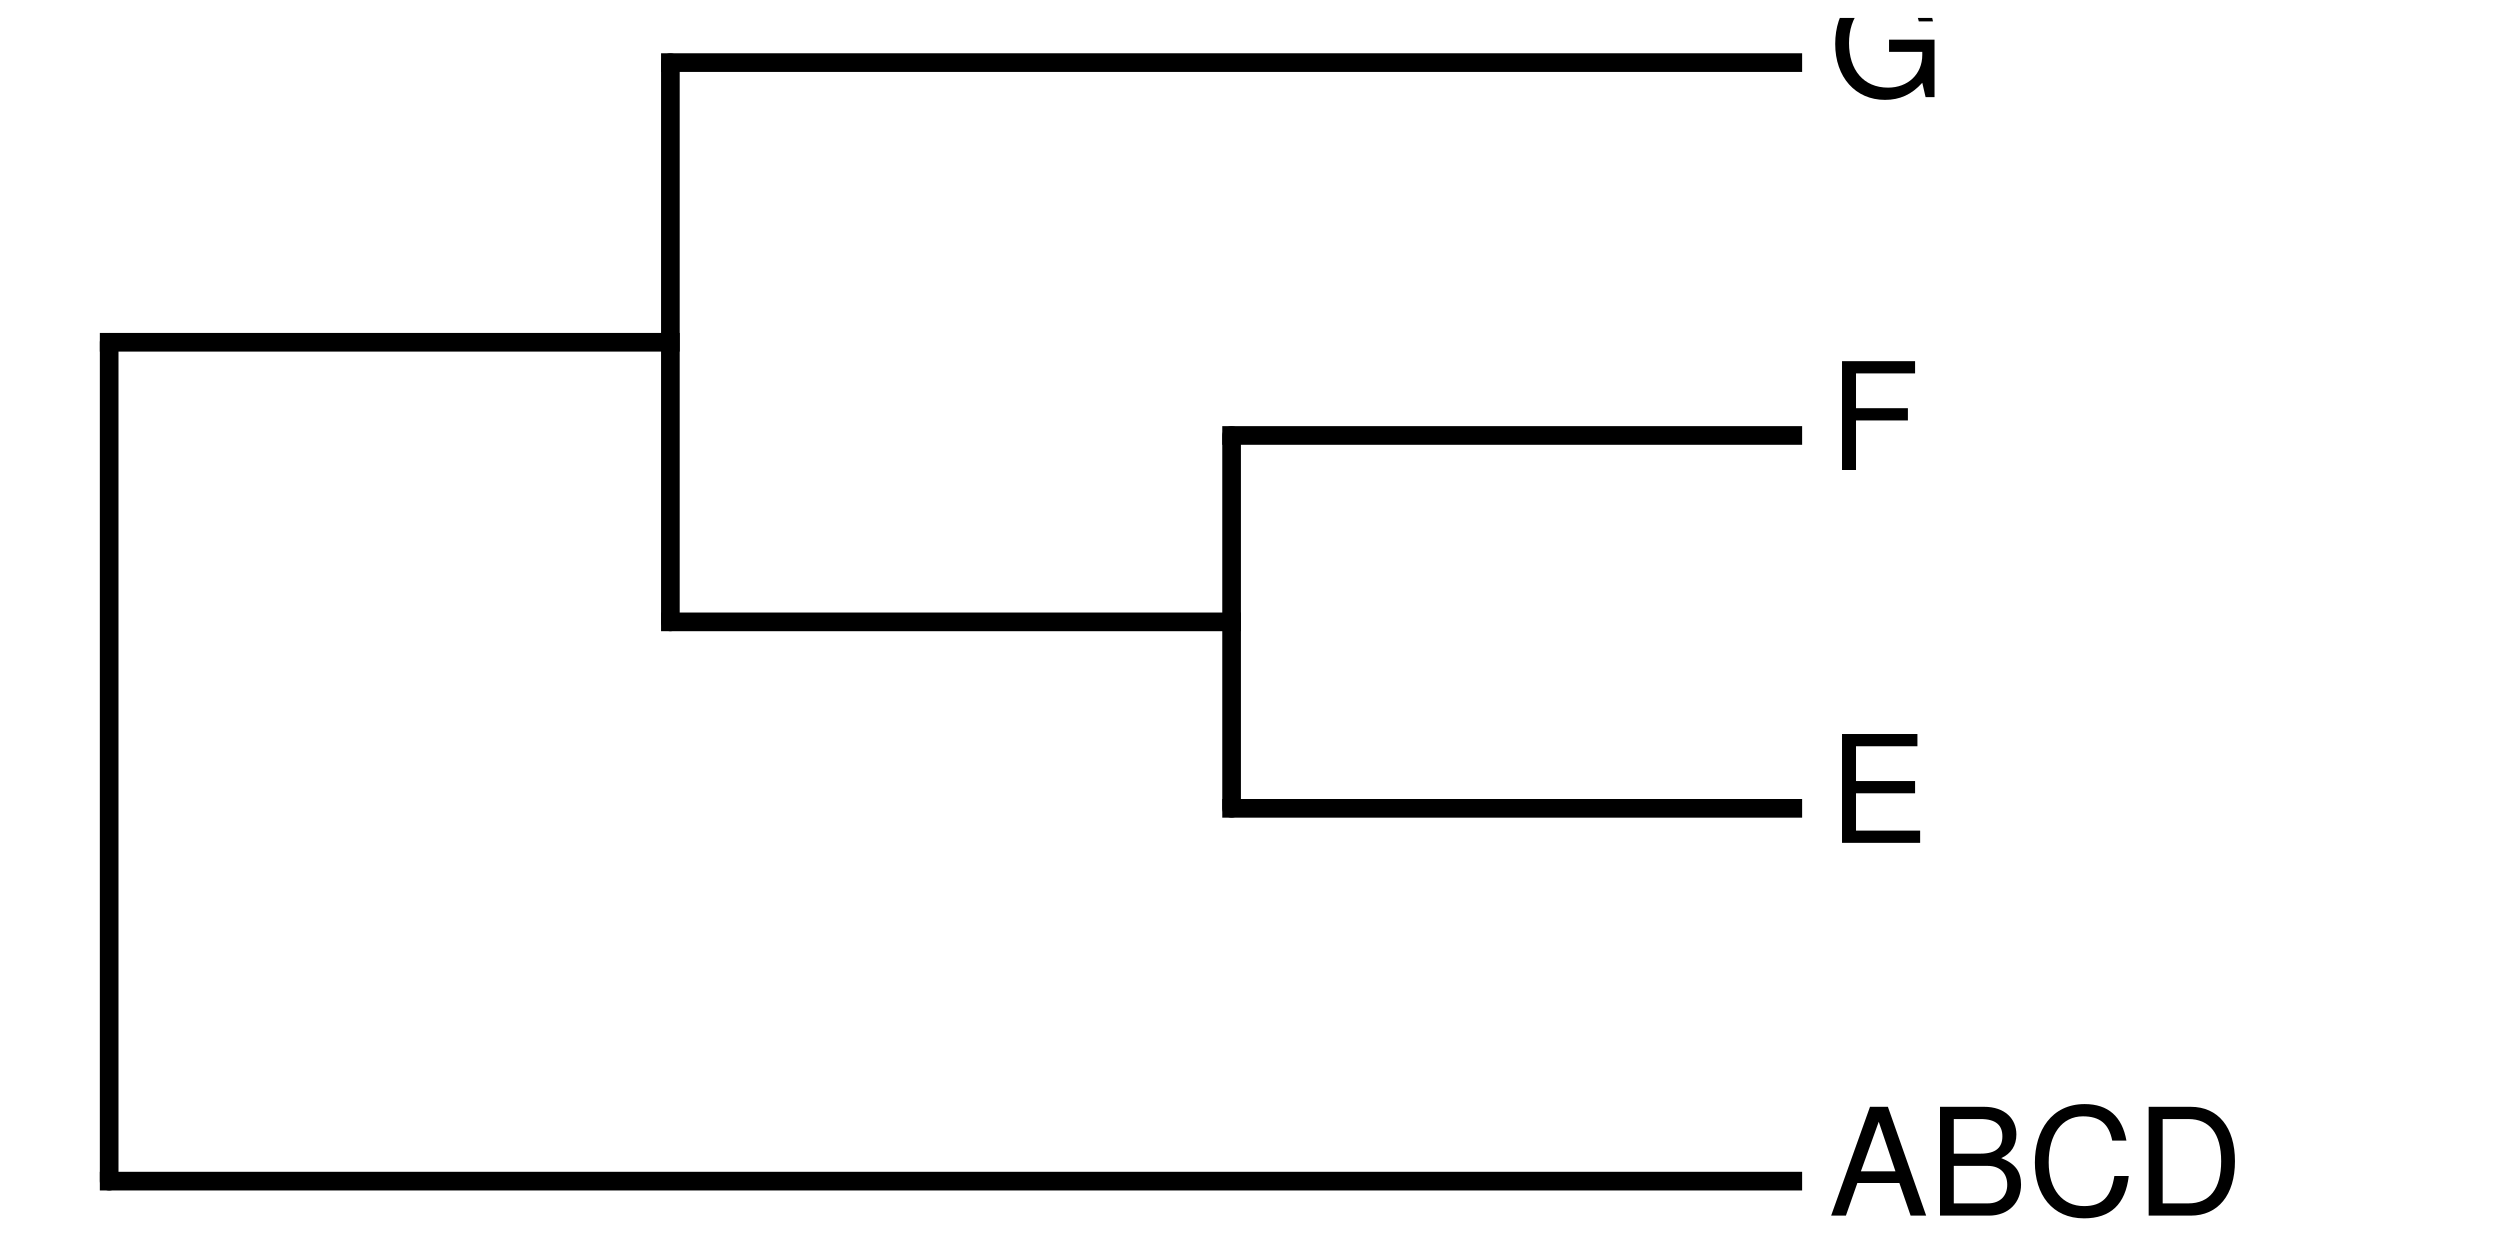
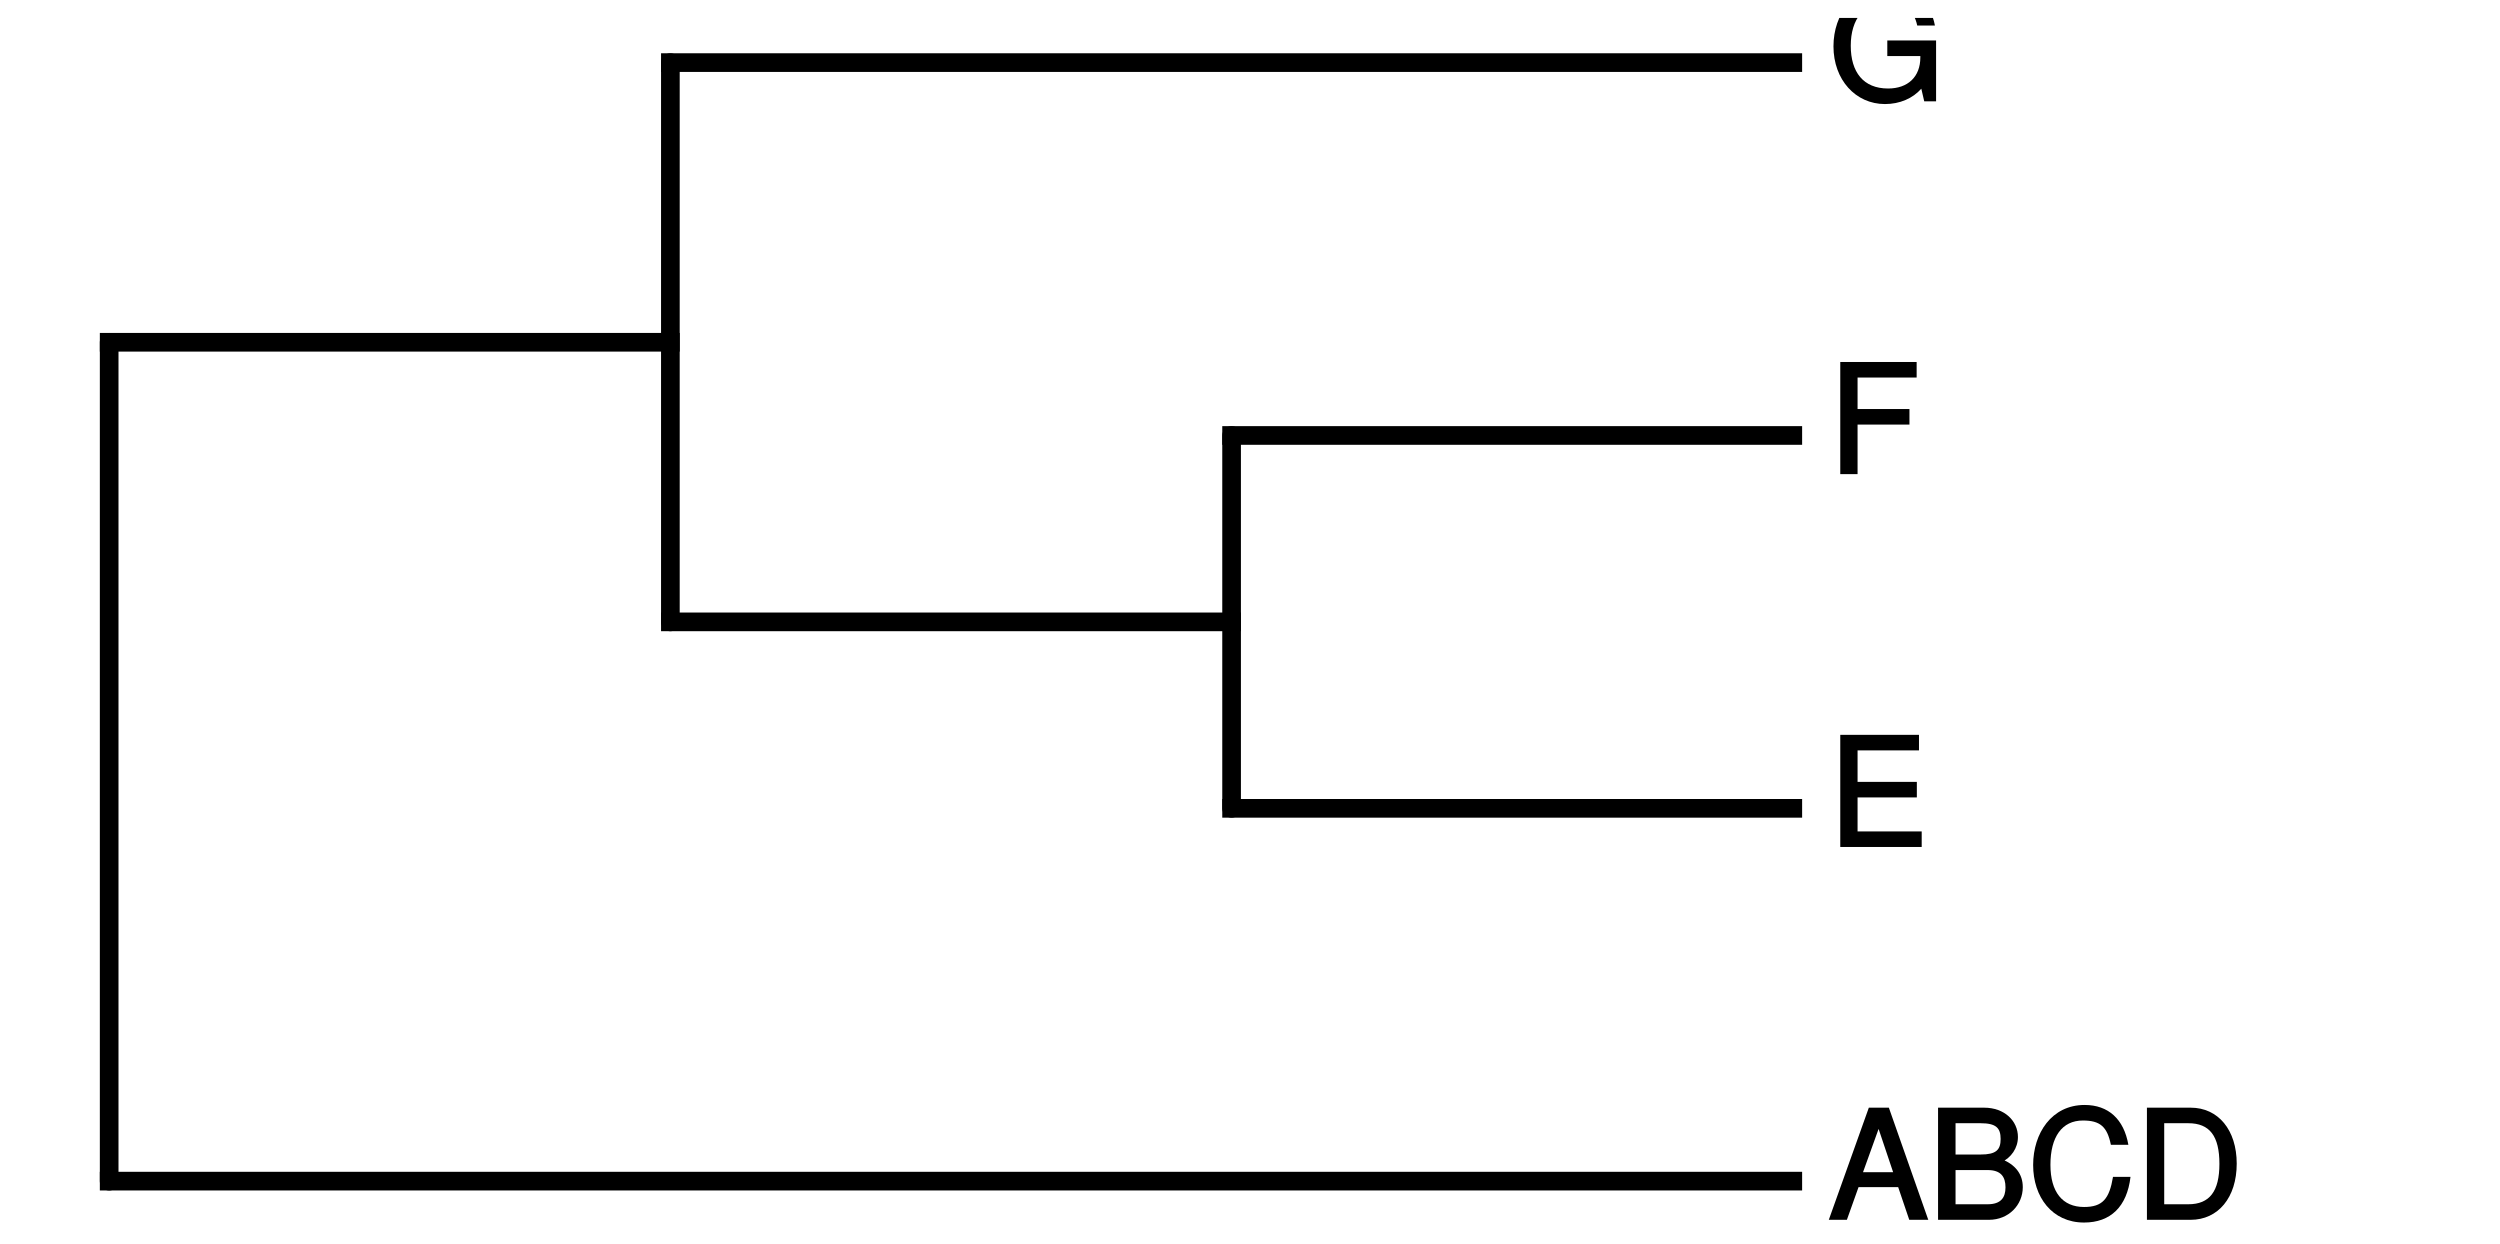
<svg xmlns="http://www.w3.org/2000/svg" xmlns:xlink="http://www.w3.org/1999/xlink" width="201pt" height="100pt" viewBox="0 0 201 100" version="1.1">
  <defs>
    <g>
      <symbol overflow="visible" id="glyph0-0">
        <path style="stroke:none;" d="" />
      </symbol>
      <symbol overflow="visible" id="glyph0-1">
-         <path style="stroke:none;" d="M 7.844 0 L 4.766 -8.75 L 3.328 -8.75 L 0.203 0 L 1.391 0 L 2.312 -2.625 L 5.688 -2.625 L 6.594 0 Z M 5.375 -3.562 L 2.594 -3.562 L 4.031 -7.547 Z M 5.375 -3.562 " />
+         <path style="stroke:none;" d="M 7.969 -0.125 L 4.844 -9.016 L 3.234 -9.016 L 0.016 0 L 1.469 0 L 2.406 -2.625 L 5.594 -2.625 L 6.484 0 L 8.016 0 Z M 5.375 -3.828 L 2.766 -3.828 L 4.156 -7.688 L 3.891 -7.688 L 5.188 -3.828 Z M 5.375 -3.828 " />
      </symbol>
      <symbol overflow="visible" id="glyph0-2">
-         <path style="stroke:none;" d="M 7.469 -2.5 C 7.469 -3.547 7 -4.188 5.875 -4.625 C 6.672 -4.984 7.094 -5.641 7.094 -6.531 C 7.094 -7.797 6.156 -8.75 4.5 -8.75 L 0.953 -8.75 L 0.953 0 L 4.891 0 C 6.469 0 7.469 -1.062 7.469 -2.5 Z M 5.969 -6.375 C 5.969 -5.484 5.453 -4.984 4.219 -4.984 L 2.062 -4.984 L 2.062 -7.766 L 4.219 -7.766 C 5.453 -7.766 5.969 -7.266 5.969 -6.375 Z M 6.359 -2.484 C 6.359 -1.641 5.844 -0.984 4.781 -0.984 L 2.062 -0.984 L 2.062 -4 L 4.781 -4 C 5.844 -4 6.359 -3.344 6.359 -2.484 Z M 6.359 -2.484 " />
+         <path style="stroke:none;" d="M 7.609 -2.625 C 7.609 -3.688 7 -4.453 5.875 -4.891 L 5.875 -4.625 C 6.672 -4.984 7.219 -5.766 7.219 -6.656 C 7.219 -7.938 6.156 -9.016 4.5 -9.016 L 0.797 -9.016 L 0.797 0 L 4.891 0 C 6.469 0 7.609 -1.188 7.609 -2.625 Z M 5.828 -6.5 C 5.828 -5.609 5.453 -5.25 4.219 -5.25 L 2.203 -5.25 L 2.203 -7.766 L 4.219 -7.766 C 5.453 -7.766 5.828 -7.391 5.828 -6.5 Z M 6.219 -2.609 C 6.219 -1.781 5.844 -1.25 4.781 -1.25 L 2.203 -1.25 L 2.203 -4 L 4.781 -4 C 5.844 -4 6.219 -3.469 6.219 -2.609 Z M 6.219 -2.609 " />
      </symbol>
      <symbol overflow="visible" id="glyph0-3">
-         <path style="stroke:none;" d="M 8.125 -3.188 L 6.969 -3.188 C 6.703 -1.531 6.016 -0.766 4.531 -0.766 C 2.797 -0.766 1.688 -2.094 1.688 -4.281 C 1.688 -6.531 2.75 -7.984 4.438 -7.984 C 5.812 -7.984 6.531 -7.375 6.797 -6.031 L 7.938 -6.031 C 7.594 -7.953 6.484 -8.969 4.578 -8.969 C 1.922 -8.969 0.578 -6.828 0.578 -4.266 C 0.578 -1.719 1.953 0.219 4.531 0.219 C 6.656 0.219 7.859 -0.906 8.125 -3.188 Z M 8.125 -3.188 " />
+         <path style="stroke:none;" d="M 8.125 -3.453 L 6.859 -3.453 C 6.562 -1.672 6.016 -1.031 4.531 -1.031 C 2.797 -1.031 1.828 -2.234 1.828 -4.422 C 1.828 -6.656 2.75 -7.984 4.438 -7.984 C 5.812 -7.984 6.391 -7.5 6.688 -6.031 L 8.094 -6.031 C 7.734 -8.094 6.484 -9.234 4.578 -9.234 C 1.922 -9.234 0.438 -6.953 0.438 -4.406 C 0.438 -1.844 1.953 0.219 4.531 0.219 C 6.656 0.219 7.984 -1.047 8.266 -3.453 Z M 8.125 -3.453 " />
      </symbol>
      <symbol overflow="visible" id="glyph0-4">
-         <path style="stroke:none;" d="M 8 -4.375 C 8 -7.094 6.656 -8.75 4.438 -8.75 L 1.062 -8.75 L 1.062 0 L 4.438 0 C 6.641 0 8 -1.656 8 -4.375 Z M 6.891 -4.375 C 6.891 -2.156 5.969 -0.984 4.25 -0.984 L 2.188 -0.984 L 2.188 -7.766 L 4.25 -7.766 C 5.969 -7.766 6.891 -6.594 6.891 -4.375 Z M 6.891 -4.375 " />
+         <path style="stroke:none;" d="M 8.141 -4.516 C 8.141 -7.219 6.656 -9.016 4.438 -9.016 L 0.922 -9.016 L 0.922 0 L 4.438 0 C 6.641 0 8.141 -1.781 8.141 -4.516 Z M 6.75 -4.5 C 6.75 -2.297 5.969 -1.25 4.25 -1.25 L 2.312 -1.25 L 2.312 -7.766 L 4.25 -7.766 C 5.969 -7.766 6.75 -6.734 6.75 -4.5 Z M 6.75 -4.5 " />
      </symbol>
      <symbol overflow="visible" id="glyph0-5">
-         <path style="stroke:none;" d="M 7.359 0 L 7.359 -0.984 L 2.203 -0.984 L 2.203 -3.984 L 6.953 -3.984 L 6.953 -4.969 L 2.203 -4.969 L 2.203 -7.766 L 7.141 -7.766 L 7.141 -8.75 L 1.078 -8.75 L 1.078 0 Z M 7.359 0 " />
+         <path style="stroke:none;" d="M 7.484 -0.125 L 7.484 -1.25 L 2.328 -1.25 L 2.328 -3.984 L 7.094 -3.984 L 7.094 -5.234 L 2.328 -5.234 L 2.328 -7.766 L 7.266 -7.766 L 7.266 -9.016 L 0.938 -9.016 L 0.938 0 L 7.484 0 Z M 7.484 -0.125 " />
      </symbol>
      <symbol overflow="visible" id="glyph0-6">
-         <path style="stroke:none;" d="M 6.953 -7.766 L 6.953 -8.75 L 1.078 -8.75 L 1.078 0 L 2.203 0 L 2.203 -3.984 L 6.375 -3.984 L 6.375 -4.969 L 2.203 -4.969 L 2.203 -7.766 Z M 6.953 -7.766 " />
+         <path style="stroke:none;" d="M 7.078 -7.891 L 7.078 -9.016 L 0.938 -9.016 L 0.938 0 L 2.328 0 L 2.328 -3.984 L 6.5 -3.984 L 6.5 -5.234 L 2.328 -5.234 L 2.328 -7.766 L 7.078 -7.766 Z M 7.078 -7.891 " />
      </symbol>
      <symbol overflow="visible" id="glyph0-7">
-         <path style="stroke:none;" d="M 8.516 0 L 8.516 -4.625 L 4.859 -4.625 L 4.859 -3.641 L 7.531 -3.641 L 7.531 -3.391 C 7.531 -1.844 6.375 -0.766 4.781 -0.766 C 2.797 -0.766 1.641 -2.203 1.641 -4.344 C 1.641 -6.484 2.875 -7.984 4.719 -7.984 C 6.047 -7.984 7.016 -7.219 7.25 -6.094 L 8.391 -6.094 C 8.078 -7.875 6.734 -8.969 4.734 -8.969 C 2.047 -8.969 0.531 -6.906 0.531 -4.281 C 0.531 -1.594 2.172 0.219 4.531 0.219 C 5.719 0.219 6.672 -0.203 7.531 -1.156 L 7.797 0 Z M 8.516 0 " />
+         <path style="stroke:none;" d="M 8.641 -0.125 L 8.641 -4.891 L 4.719 -4.891 L 4.719 -3.641 L 7.375 -3.641 L 7.375 -3.531 C 7.375 -1.969 6.375 -1.031 4.781 -1.031 C 2.797 -1.031 1.781 -2.344 1.781 -4.469 C 1.781 -6.625 2.875 -7.984 4.719 -7.984 C 6.047 -7.984 6.859 -7.359 7.125 -6.094 L 8.547 -6.094 C 8.203 -8 6.734 -9.234 4.734 -9.234 C 2.047 -9.234 0.391 -7.031 0.391 -4.422 C 0.391 -1.734 2.172 0.219 4.531 0.219 C 5.719 0.219 6.766 -0.234 7.453 -1.016 L 7.688 0 L 8.641 0 Z M 8.641 -0.125 " />
      </symbol>
    </g>
    <clipPath id="clip1">
      <path d="M 147 1.441 L 156 1.441 L 156 9 L 147 9 Z M 147 1.441 " />
    </clipPath>
  </defs>
  <g id="surface1">
    <rect x="0" y="0" width="201" height="100" style="fill:rgb(100%,100%,100%);fill-opacity:1;stroke:none;" />
    <path style="fill:none;stroke-width:1.5;stroke-linecap:round;stroke-linejoin:round;stroke:rgb(0%,0%,0%);stroke-opacity:1;stroke-miterlimit:10;" d="M 99.02 64.988 L 99.02 35.012 " />
    <path style="fill:none;stroke-width:1.5;stroke-linecap:round;stroke-linejoin:round;stroke:rgb(0%,0%,0%);stroke-opacity:1;stroke-miterlimit:10;" d="M 53.898 50 L 53.898 5.035 " />
    <path style="fill:none;stroke-width:1.5;stroke-linecap:round;stroke-linejoin:round;stroke:rgb(0%,0%,0%);stroke-opacity:1;stroke-miterlimit:10;" d="M 8.777 94.965 L 8.777 27.52 " />
    <path style="fill:none;stroke-width:1.5;stroke-linecap:square;stroke-linejoin:round;stroke:rgb(0%,0%,0%);stroke-opacity:1;stroke-miterlimit:10;" d="M 8.777 94.965 L 144.141 94.965 " />
    <path style="fill:none;stroke-width:1.5;stroke-linecap:square;stroke-linejoin:round;stroke:rgb(0%,0%,0%);stroke-opacity:1;stroke-miterlimit:10;" d="M 8.777 27.52 L 53.898 27.52 " />
    <path style="fill:none;stroke-width:1.5;stroke-linecap:square;stroke-linejoin:round;stroke:rgb(0%,0%,0%);stroke-opacity:1;stroke-miterlimit:10;" d="M 53.898 50 L 99.02 50 " />
    <path style="fill:none;stroke-width:1.5;stroke-linecap:square;stroke-linejoin:round;stroke:rgb(0%,0%,0%);stroke-opacity:1;stroke-miterlimit:10;" d="M 99.02 64.988 L 144.141 64.988 " />
    <path style="fill:none;stroke-width:1.5;stroke-linecap:square;stroke-linejoin:round;stroke:rgb(0%,0%,0%);stroke-opacity:1;stroke-miterlimit:10;" d="M 99.02 35.012 L 144.141 35.012 " />
    <path style="fill:none;stroke-width:1.5;stroke-linecap:square;stroke-linejoin:round;stroke:rgb(0%,0%,0%);stroke-opacity:1;stroke-miterlimit:10;" d="M 53.898 5.035 L 144.141 5.035 " />
    <g style="fill:rgb(0%,0%,0%);fill-opacity:1;">
-       <use xlink:href="#glyph0-1" x="147.02" y="97.737" />
-       <use xlink:href="#glyph0-2" x="155.023" y="97.737" />
-       <use xlink:href="#glyph0-3" x="163.027" y="97.737" />
-       <use xlink:href="#glyph0-4" x="171.691" y="97.737" />
+       <use xlink:href="#glyph0-1" x="147.02" y="98.073" />
+       <use xlink:href="#glyph0-2" x="155.023" y="98.073" />
+       <use xlink:href="#glyph0-3" x="163.027" y="98.073" />
+       <use xlink:href="#glyph0-4" x="171.691" y="98.073" />
    </g>
    <g style="fill:rgb(0%,0%,0%);fill-opacity:1;">
-       <use xlink:href="#glyph0-5" x="147.02" y="67.765" />
+       <use xlink:href="#glyph0-5" x="147.02" y="68.097" />
    </g>
    <g style="fill:rgb(0%,0%,0%);fill-opacity:1;">
-       <use xlink:href="#glyph0-6" x="147.02" y="37.788" />
+       <use xlink:href="#glyph0-6" x="147.02" y="38.12" />
    </g>
    <g clip-path="url(#clip1)" clip-rule="nonzero">
      <g style="fill:rgb(0%,0%,0%);fill-opacity:1;">
-         <use xlink:href="#glyph0-7" x="147.02" y="7.812" />
+         <use xlink:href="#glyph0-7" x="147.02" y="8.147" />
      </g>
    </g>
  </g>
</svg>
